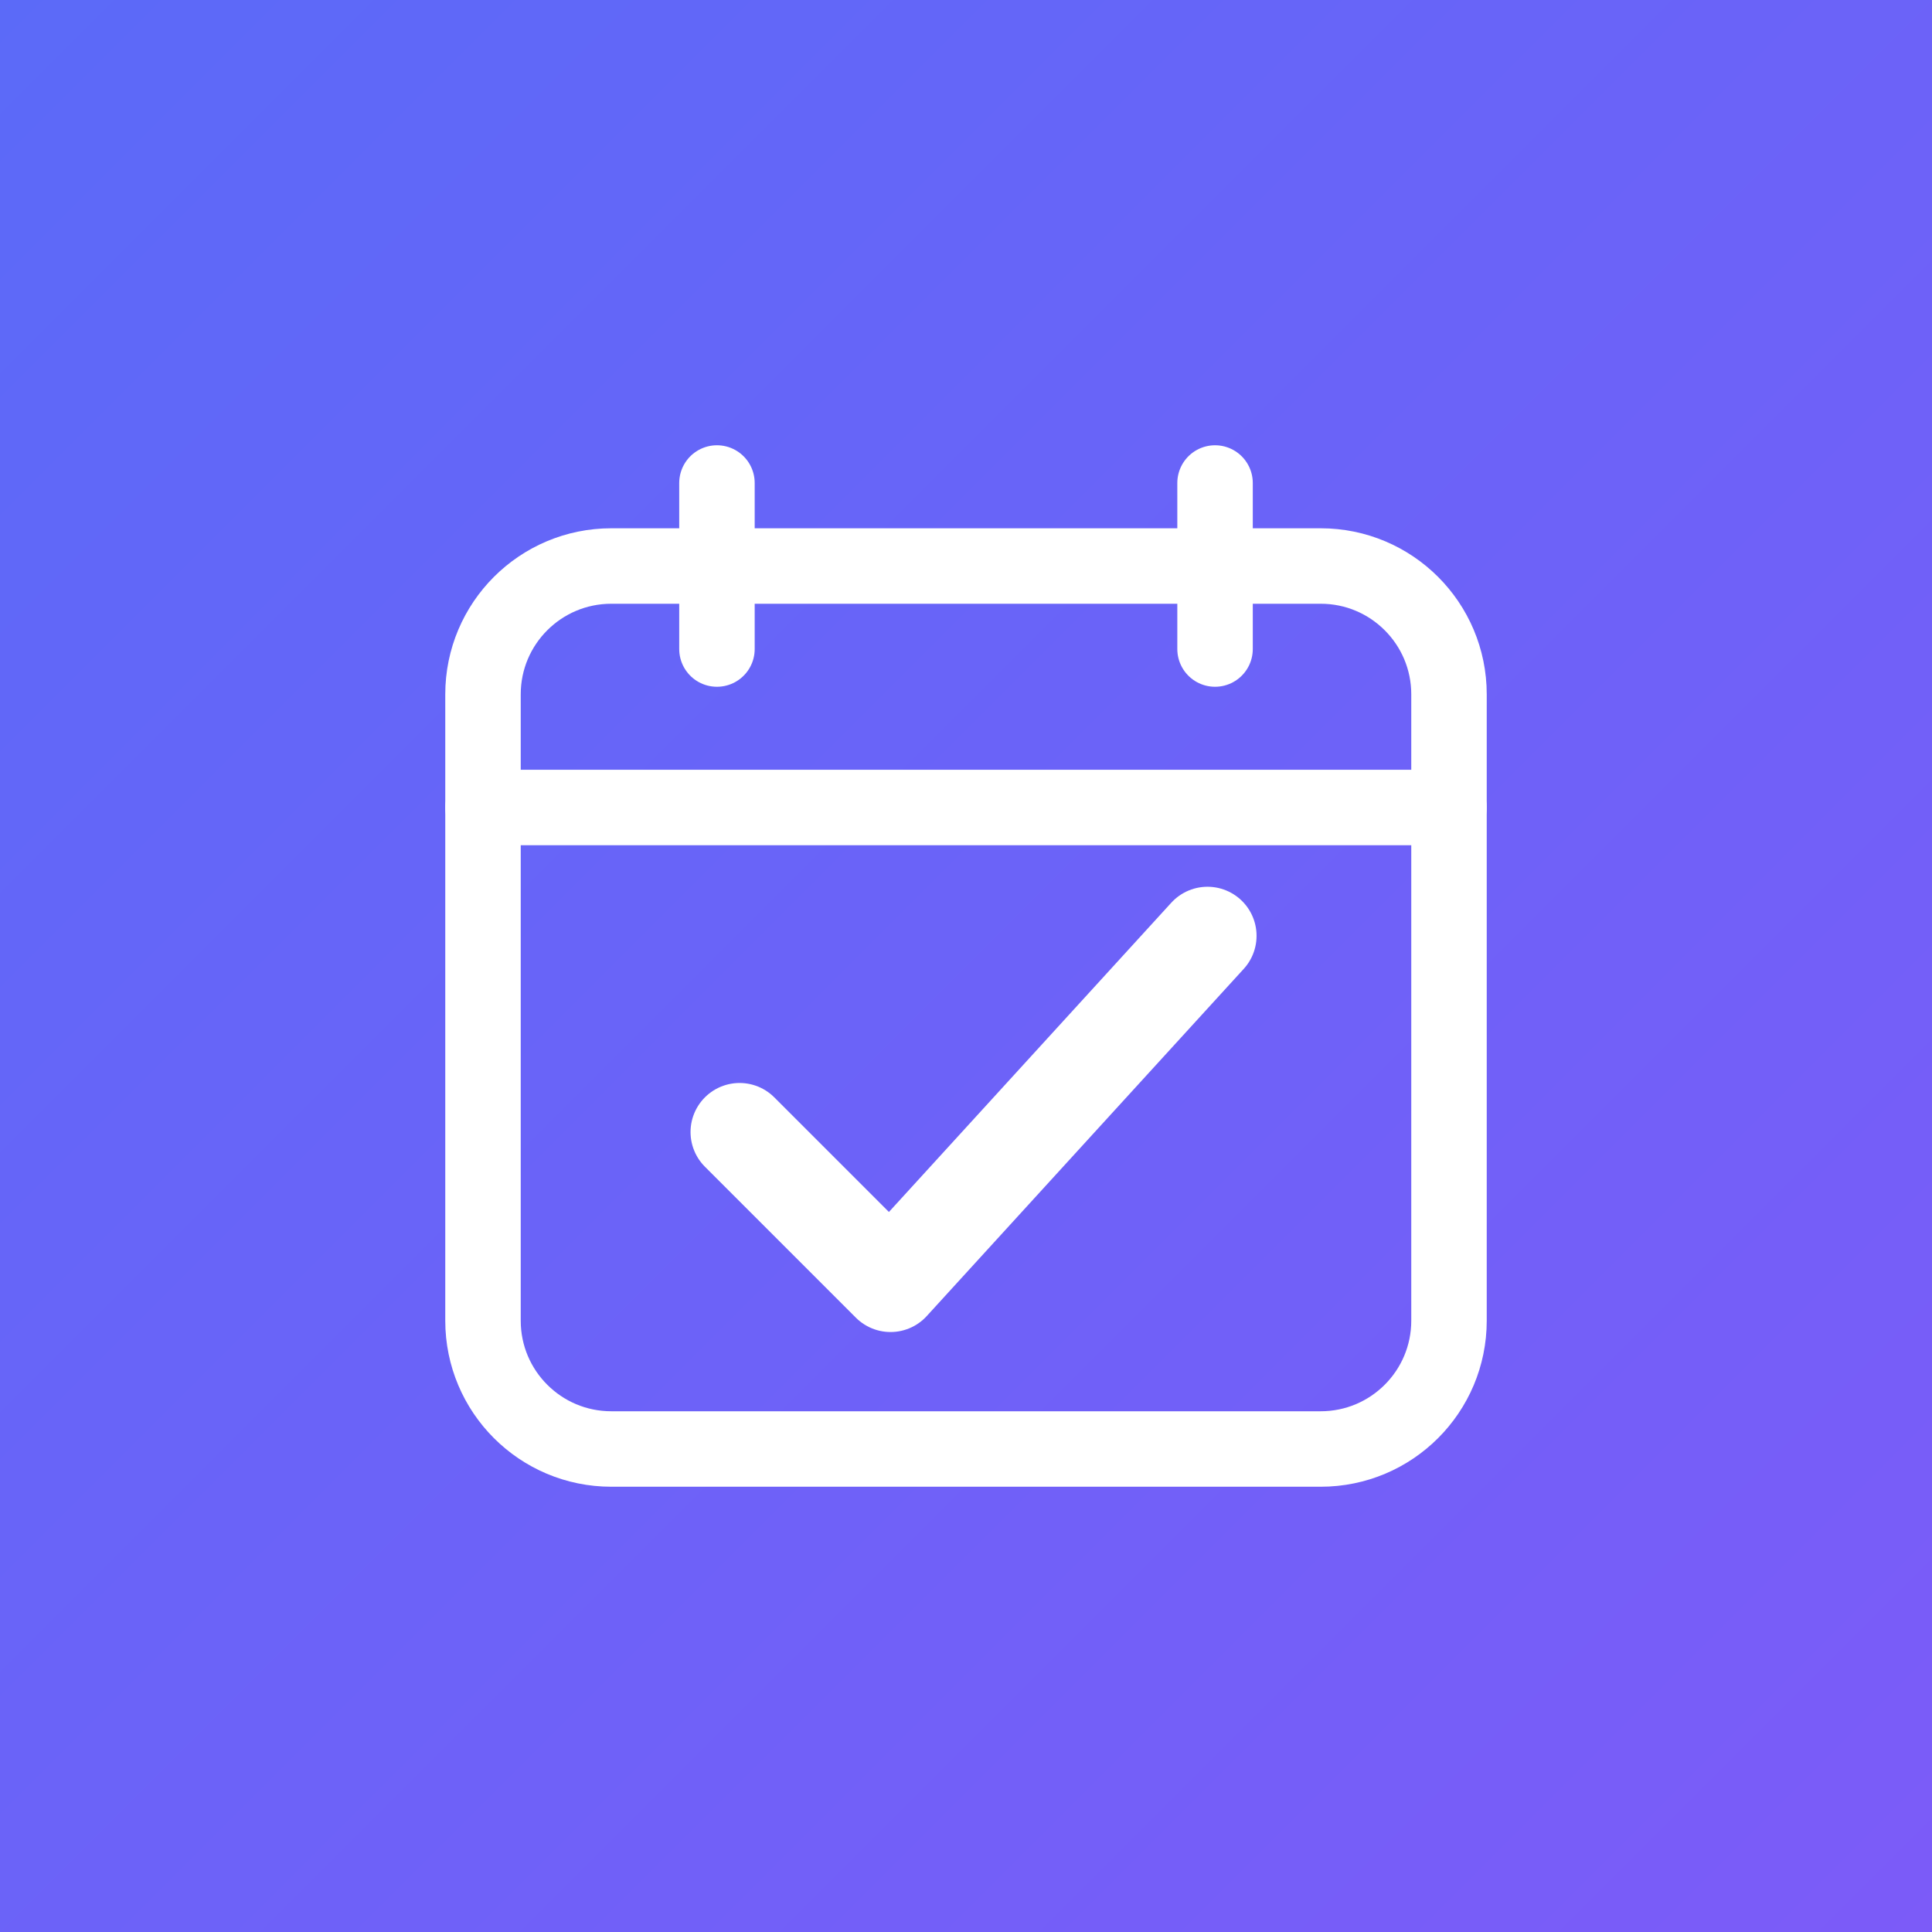
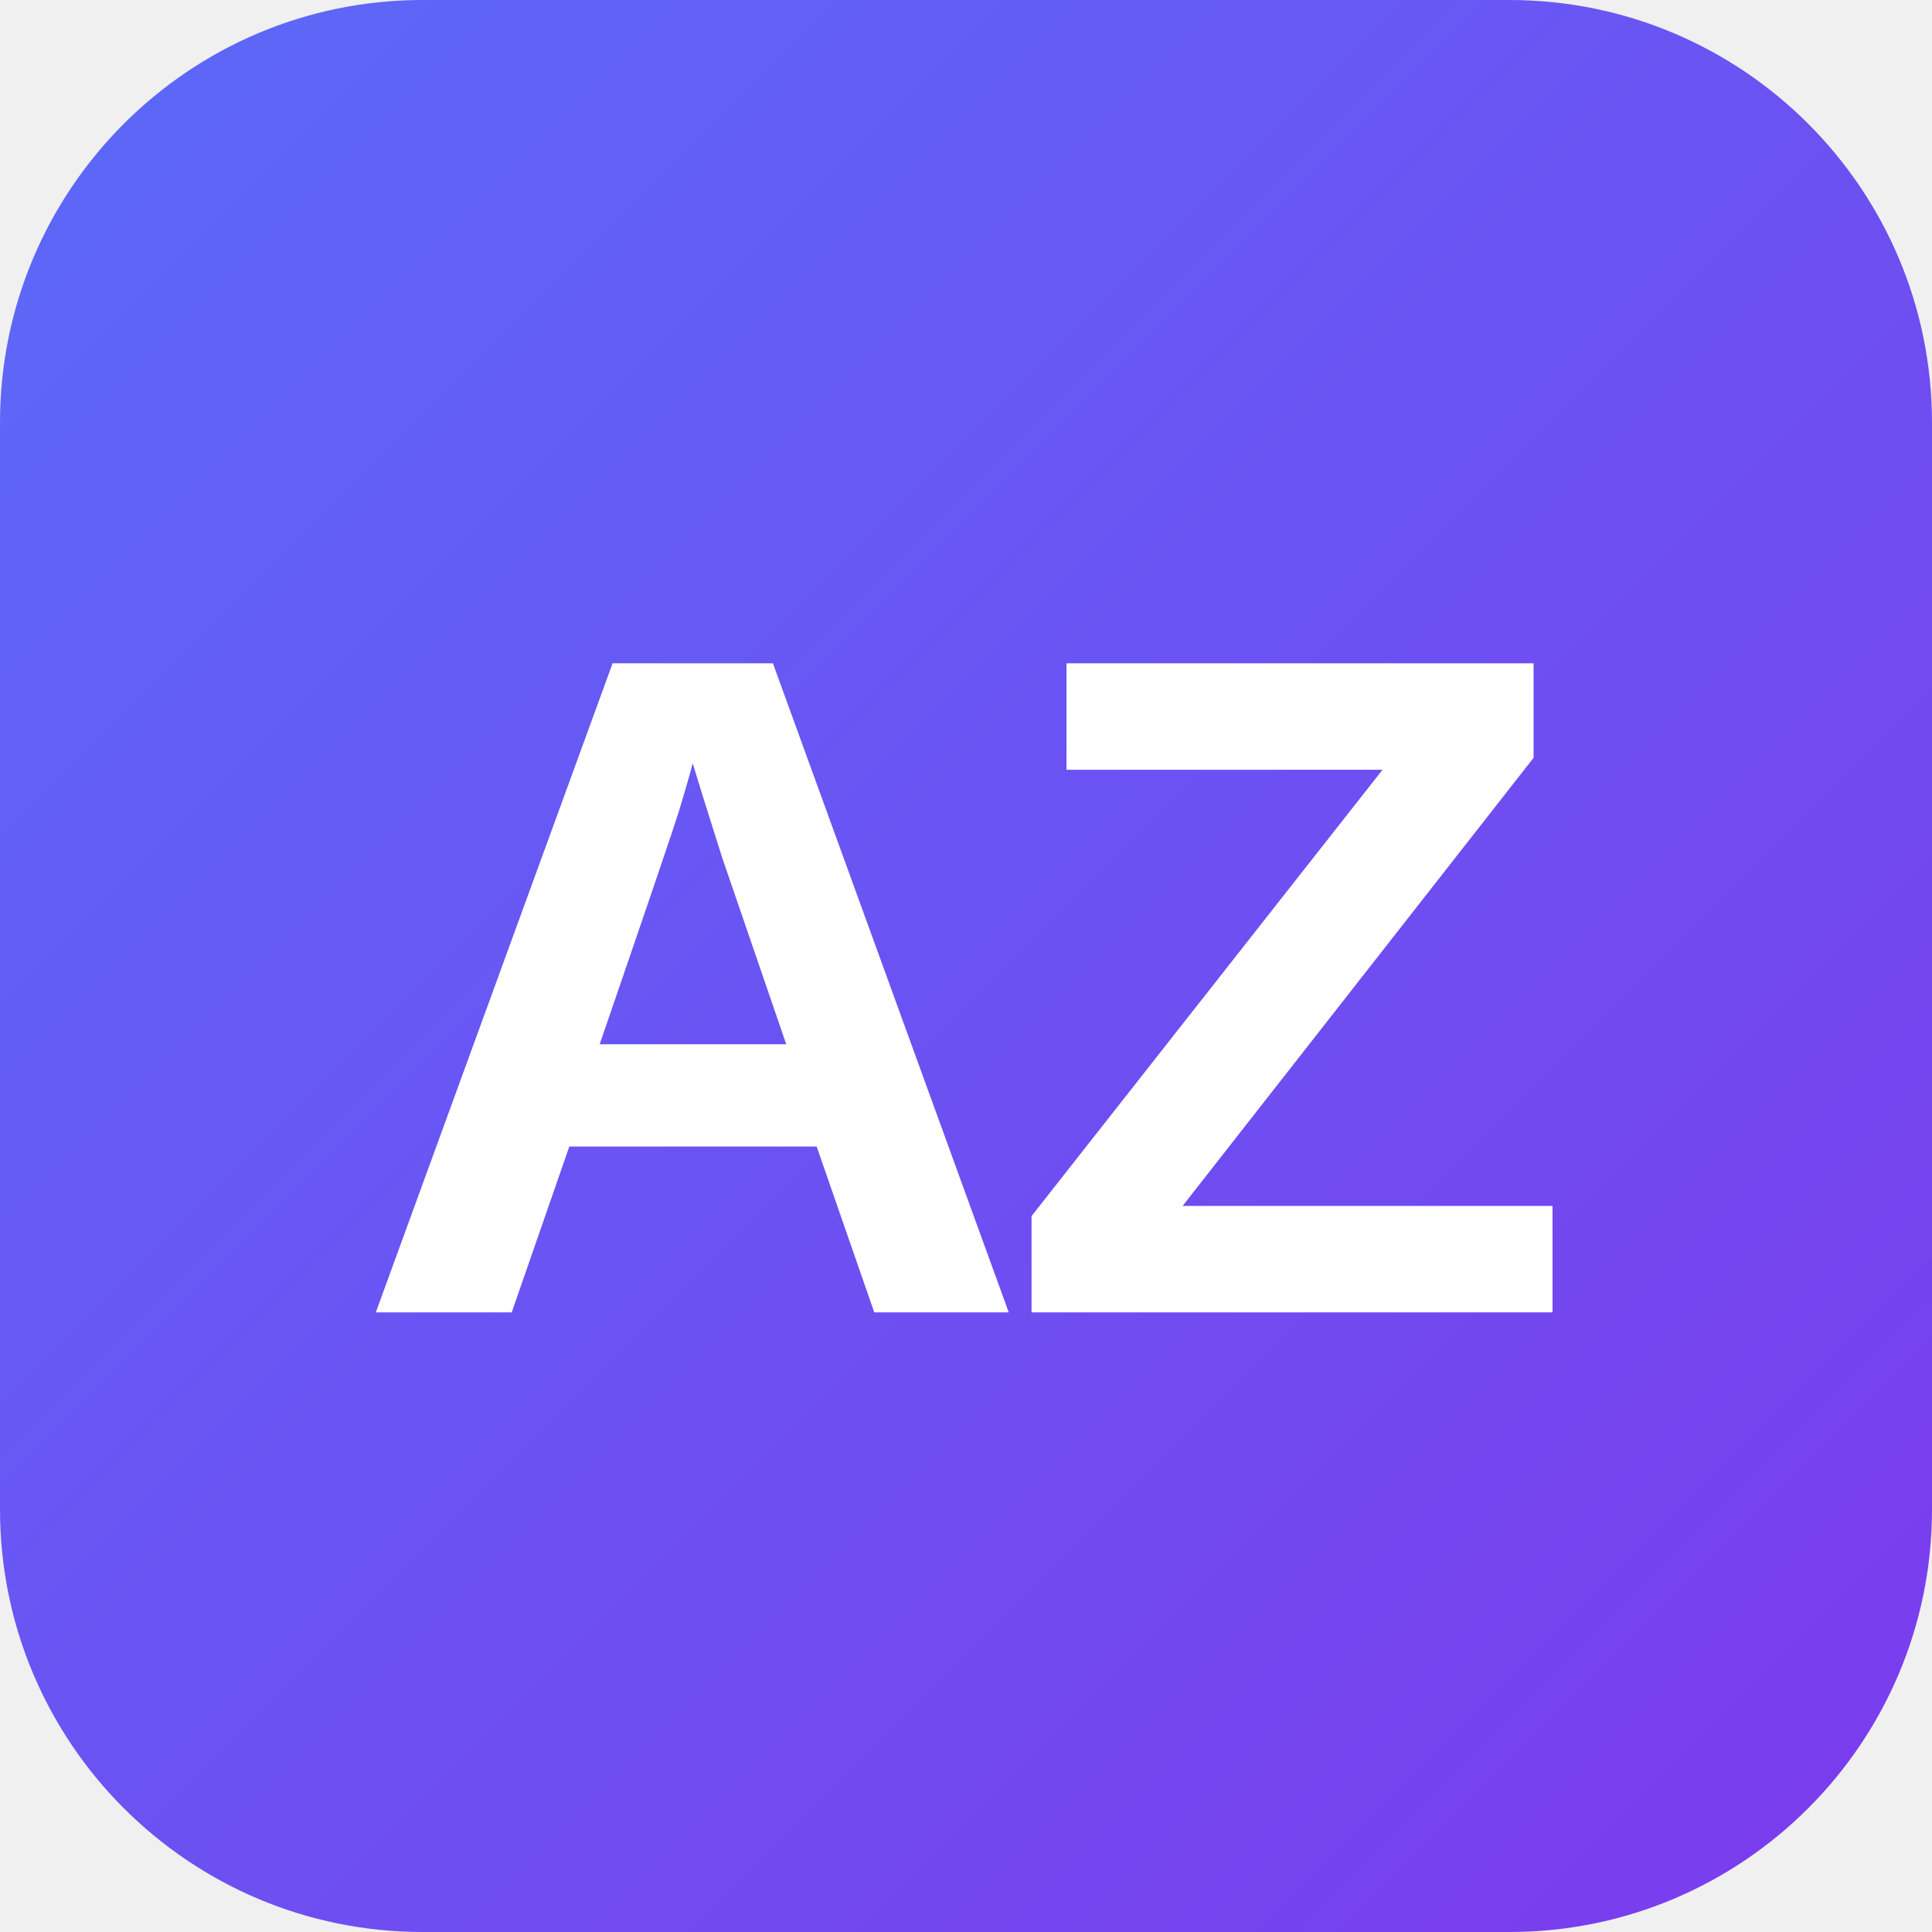
<svg xmlns="http://www.w3.org/2000/svg" width="512" height="512" viewBox="0 0 512 512" role="img" aria-label="AgendaZap">
  <defs>
    <linearGradient id="g" x1="0" y1="0" x2="1" y2="1">
      <stop offset="0" stop-color="#5b6af8" />
-       <stop offset="1" stop-color="#7c5bf8" />
+       <stop offset="1" stop-color="#7c3aed" />
    </linearGradient>
  </defs>
-   <rect width="512" height="512" fill="url(#g)" />
-   <g fill="none" stroke="#ffffff" stroke-width="20" stroke-linecap="round" stroke-linejoin="round">
-     <rect x="128" y="150" width="256" height="234" rx="34" />
-     <line x1="128" y1="214" x2="384" y2="214" />
-     <line x1="190" y1="128" x2="190" y2="172" />
-     <line x1="322" y1="128" x2="322" y2="172" />
-   </g>
-   <path d="M196 300 l40 40 l84 -92" fill="none" stroke="#ffffff" stroke-width="26" stroke-linecap="round" stroke-linejoin="round" />
+   <rect width="512" height="512" rx="112" fill="url(#g)" />
+   <text x="50%" y="51%" text-anchor="middle" dominant-baseline="central" font-family="Arial, Helvetica, sans-serif" font-weight="800" font-size="250" letter-spacing="-8" fill="#ffffff">AZ</text>
</svg>
